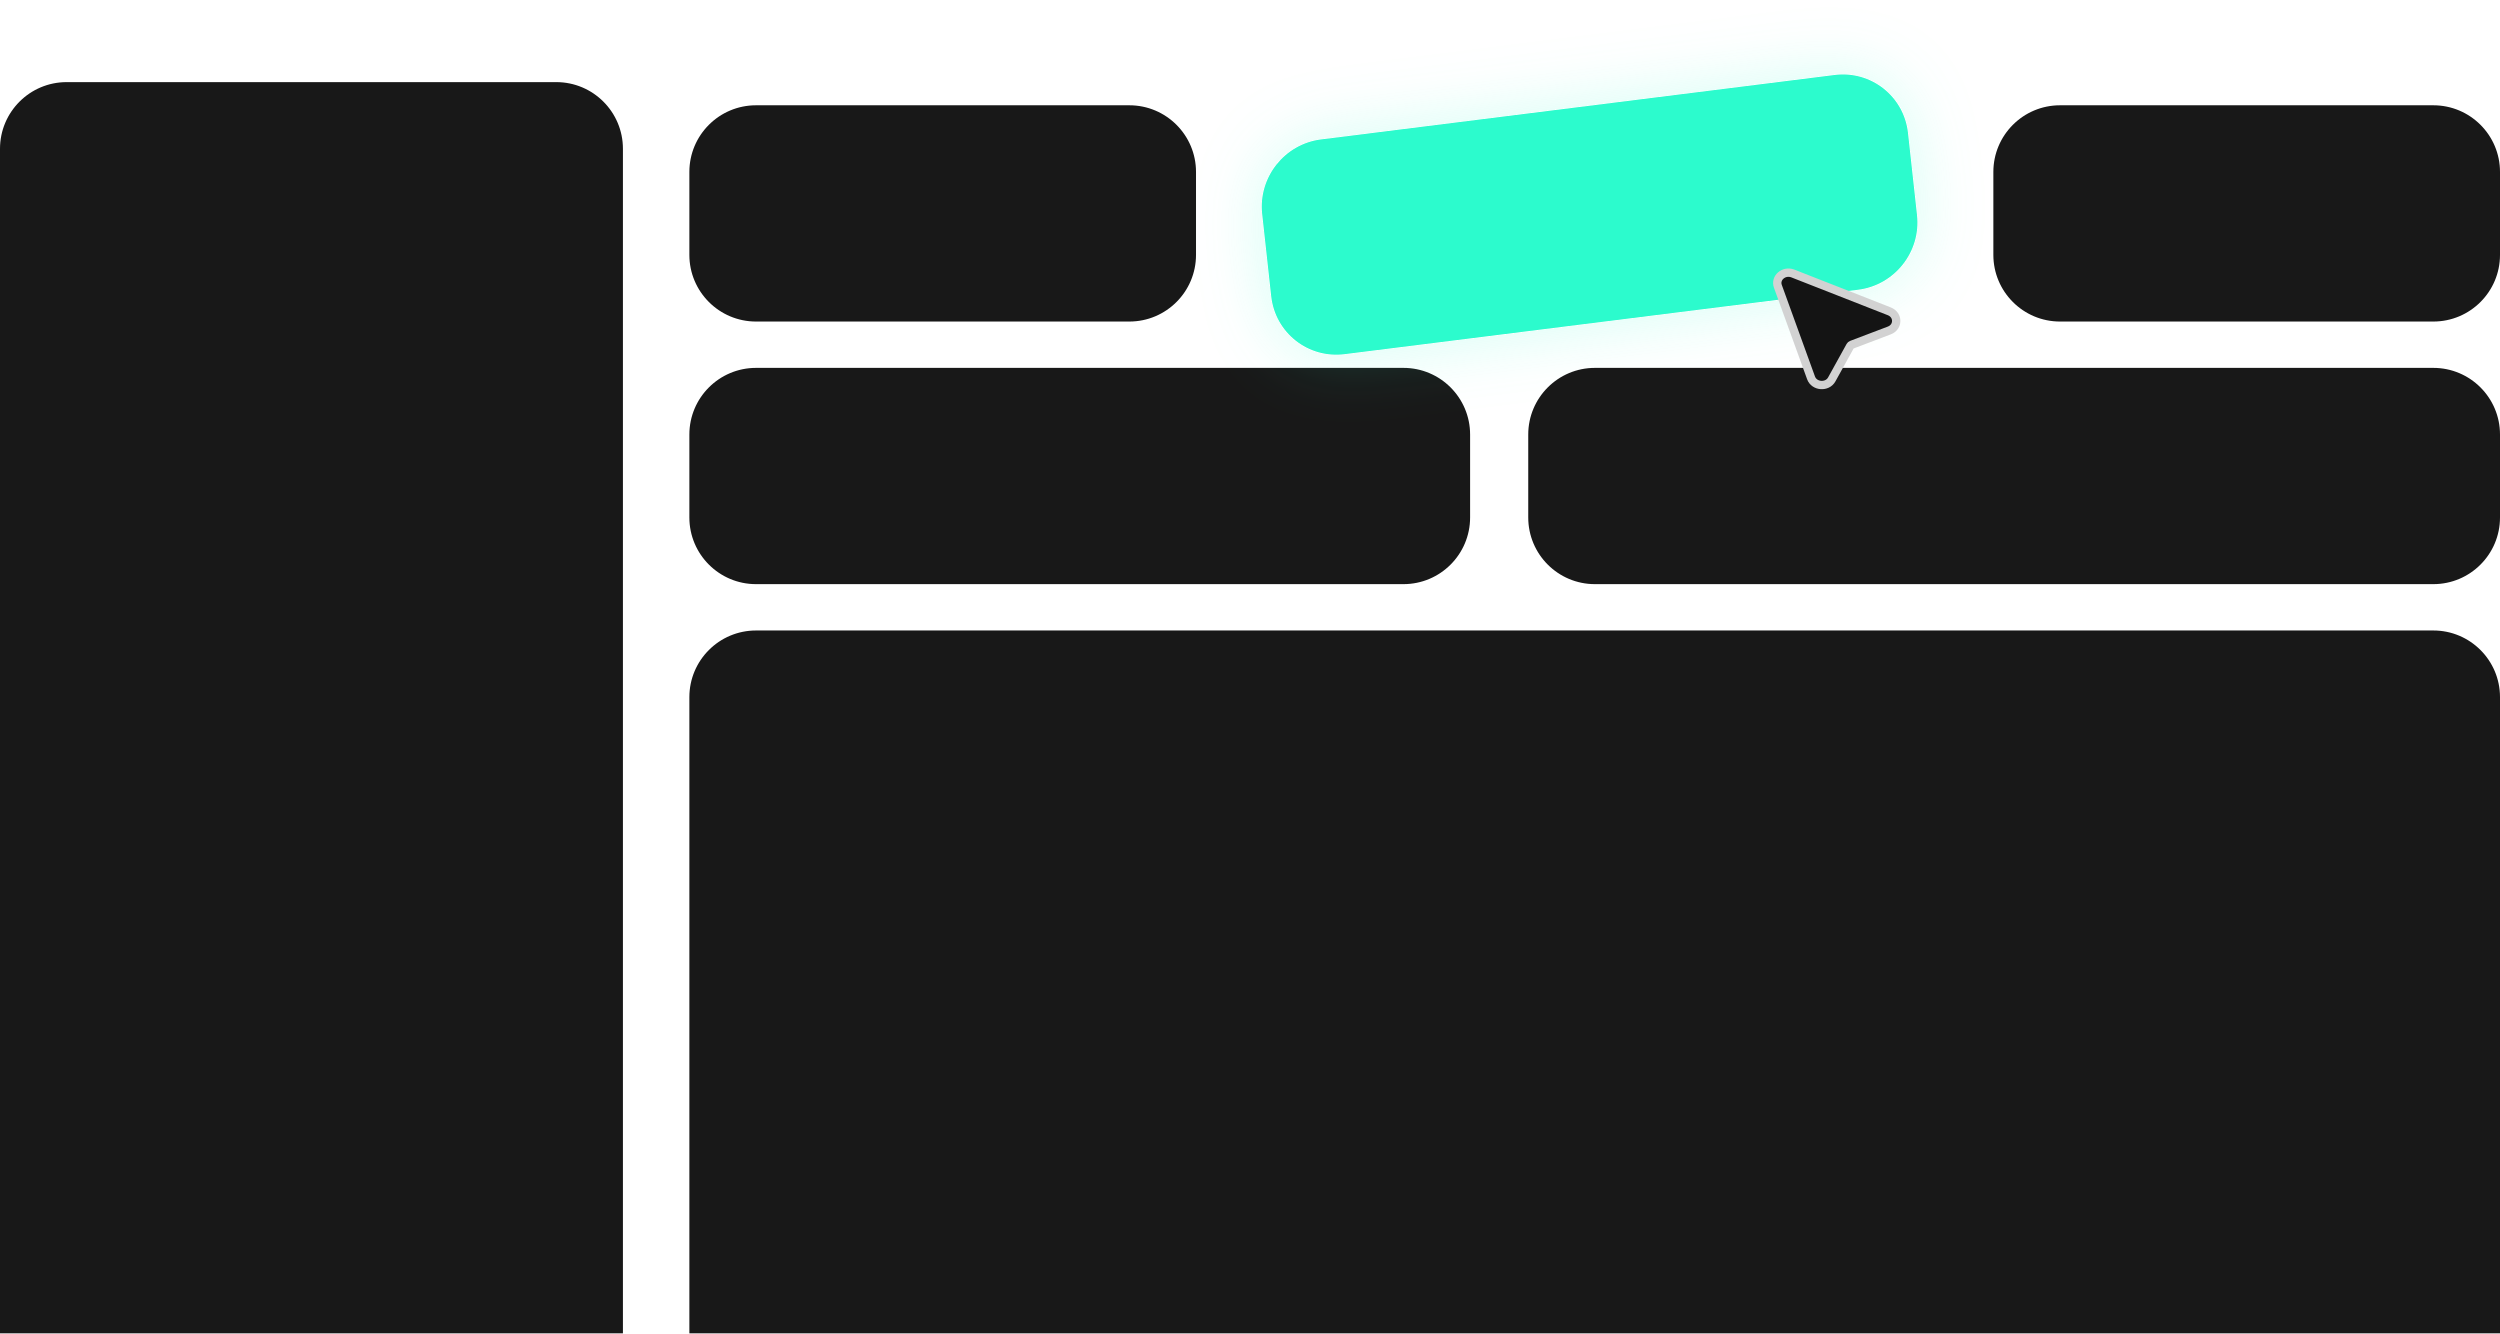
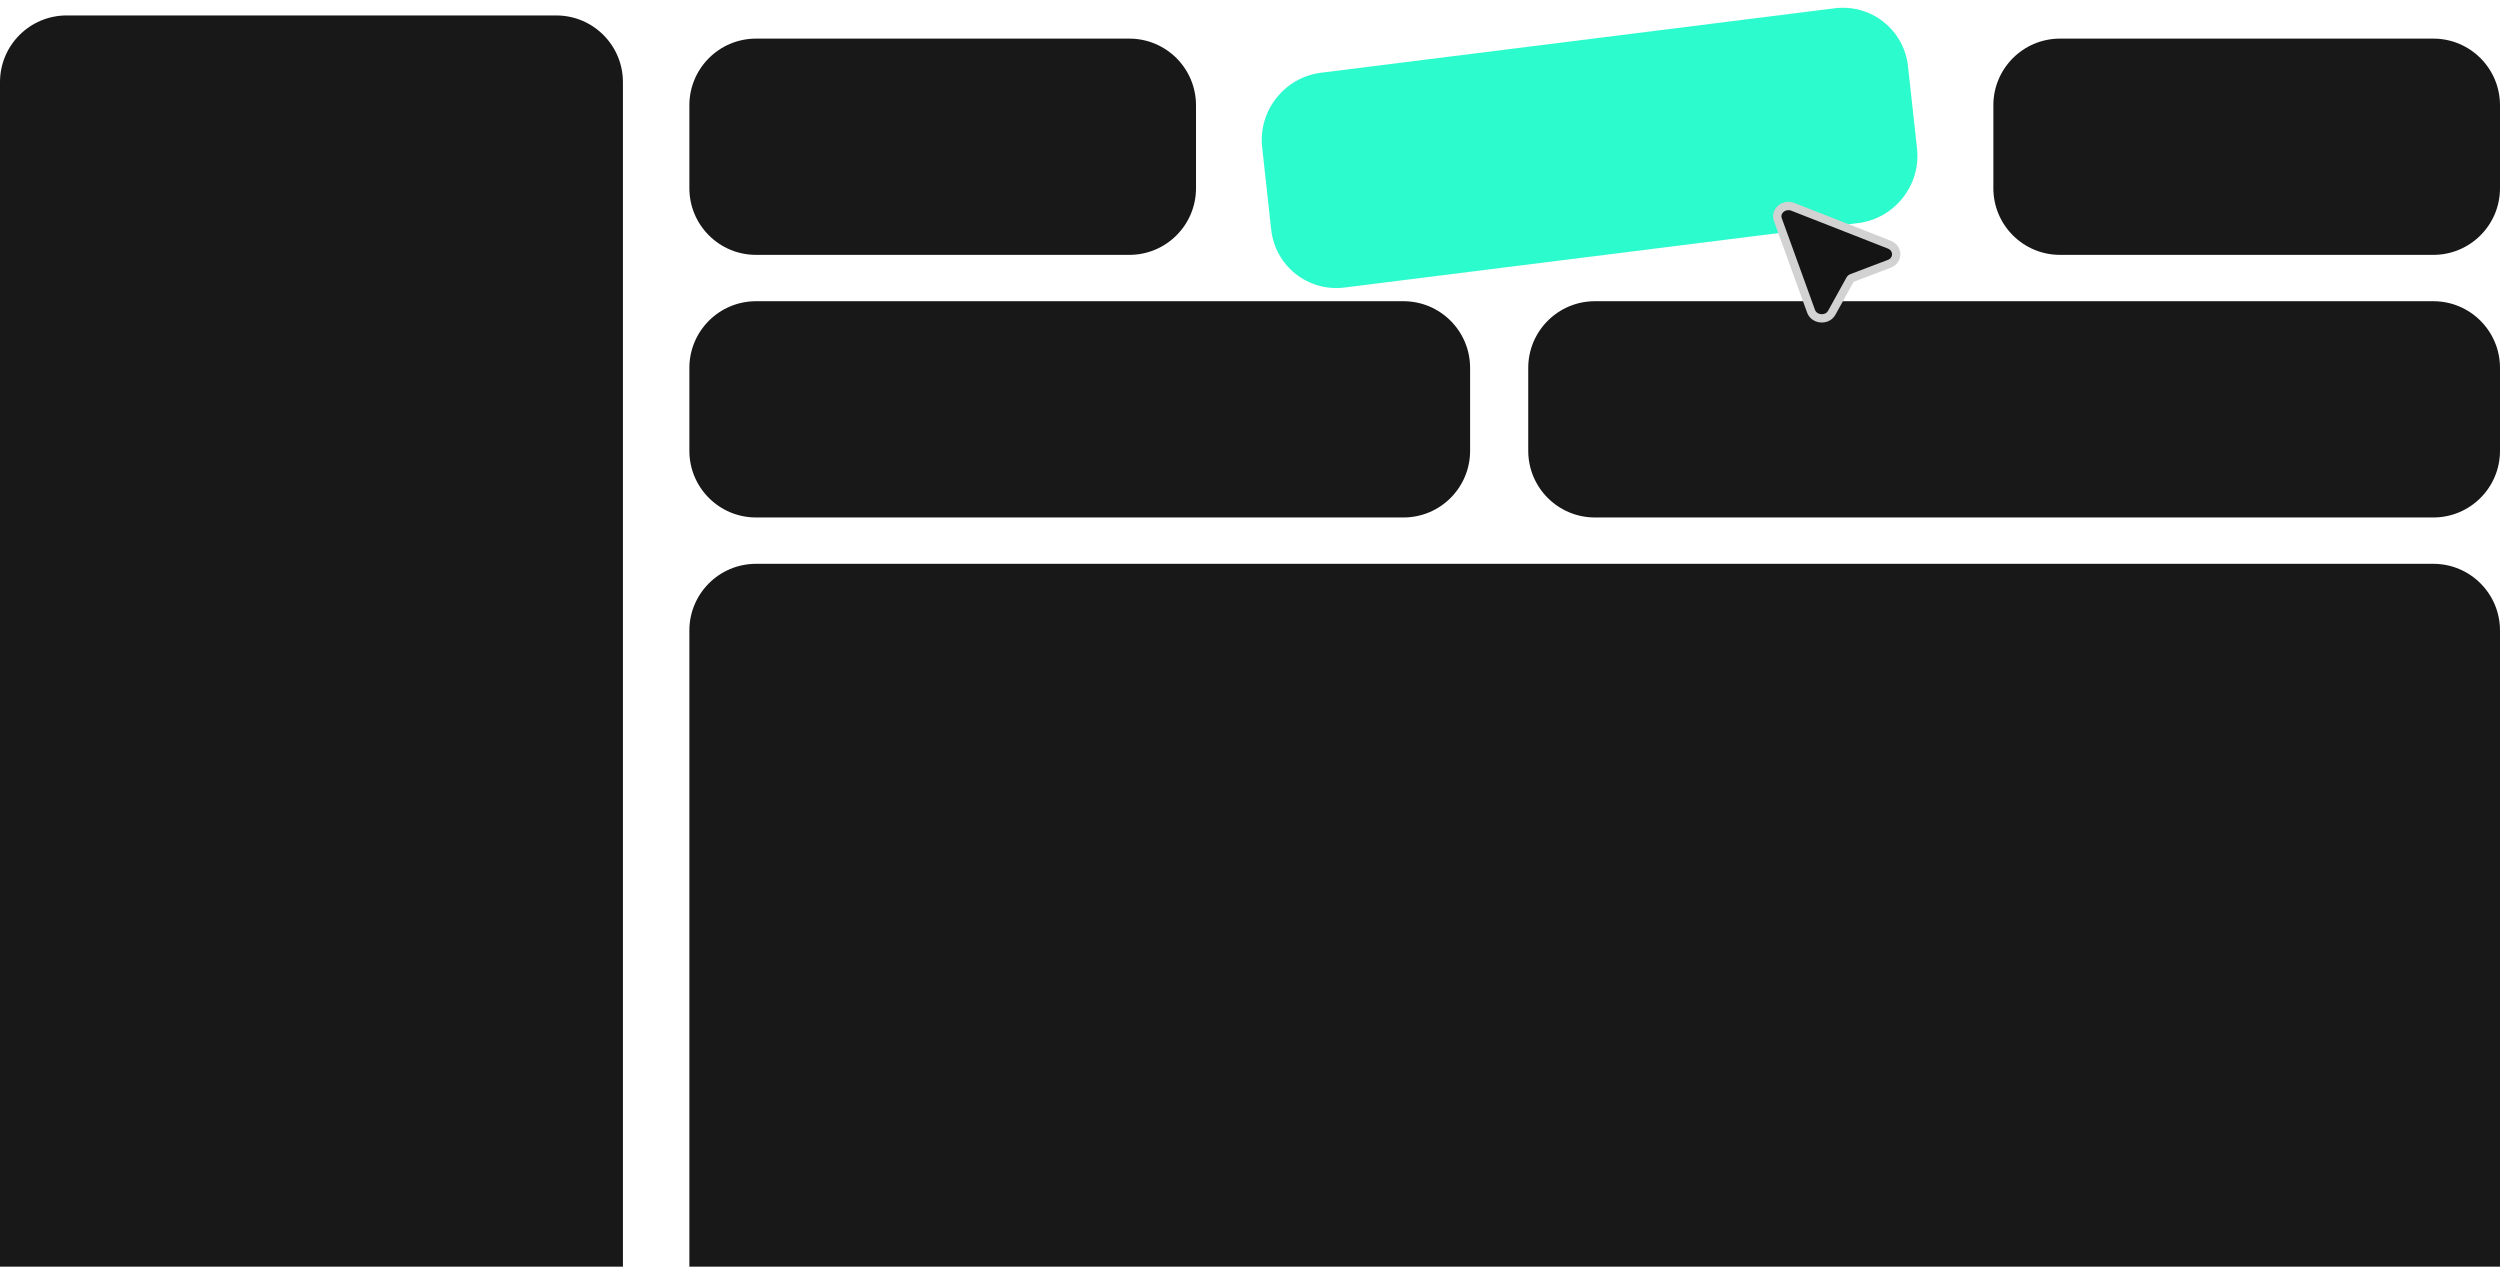
- <svg xmlns="http://www.w3.org/2000/svg" width="300" height="160" viewBox="0 0 300 160" fill="none">
-   <path d="M0 17.854C0 13.435 3.582 9.854 8 9.854H66.751C71.169 9.854 74.751 13.435 74.751 17.854V160H0V17.854Z" fill="#181818" />
-   <path d="M82.724 83.658C82.724 79.24 86.306 75.658 90.724 75.658H292C296.418 75.658 300 79.24 300 83.658V160H82.724V83.658Z" fill="#181818" />
-   <rect x="82.724" y="44.146" width="93.688" height="25.951" rx="8" fill="#181818" />
-   <rect x="82.724" y="12.634" width="60.797" height="25.951" rx="8" fill="#181818" />
-   <rect x="239.203" y="12.634" width="60.797" height="25.951" rx="8" fill="#181818" />
-   <g filter="url(#filter0_d_70_266)">
-     <rect width="78.11" height="25.929" rx="8" transform="matrix(0.992221 -0.124492 0.109149 0.994025 150.585 17.7241)" fill="#2CFBCD" />
-   </g>
-   <rect x="183.389" y="44.146" width="116.611" height="25.951" rx="8" fill="#181818" />
-   <path d="M213.344 34.357C212.976 33.339 214.077 32.403 215.148 32.822L226.716 37.358C227.822 37.791 227.822 39.237 226.715 39.657L222.191 41.375C222.122 41.401 222.066 41.449 222.033 41.509L219.811 45.529C219.268 46.511 217.705 46.395 217.325 45.344L213.344 34.357Z" fill="#141414" stroke="#D2D2D2" />
-   <defs>
-     <filter id="filter0_d_70_266" x="143.41" y="0.933" width="94.684" height="49.632" filterUnits="userSpaceOnUse" color-interpolation-filters="sRGB">
-       <feFlood flood-opacity="0" result="BackgroundImageFix" />
-       <feColorMatrix in="SourceAlpha" type="matrix" values="0 0 0 0 0 0 0 0 0 0 0 0 0 0 0 0 0 0 127 0" result="hardAlpha" />
-       <feOffset />
-       <feGaussianBlur stdDeviation="4" />
-       <feComposite in2="hardAlpha" operator="out" />
-       <feColorMatrix type="matrix" values="0 0 0 0 0.173 0 0 0 0 0.984 0 0 0 0 0.804 0 0 0 0.2 0" />
-       <feBlend mode="normal" in2="BackgroundImageFix" result="effect1_dropShadow_70_266" />
-       <feBlend mode="normal" in="SourceGraphic" in2="effect1_dropShadow_70_266" result="shape" />
-     </filter>
-   </defs>
+ <svg xmlns="http://www.w3.org/2000/svg" width="300" height="152" viewBox="0 0 300 152" fill="none">
+   <path d="M0 9.854C0 5.435 3.582 1.854 8 1.854H66.751C71.169 1.854 74.751 5.435 74.751 9.854V152H0V9.854Z" fill="#181818" />
+   <path d="M82.724 75.658C82.724 71.24 86.306 67.658 90.724 67.658H292C296.418 67.658 300 71.24 300 75.658V152H82.724V75.658Z" fill="#181818" />
+   <rect x="82.724" y="36.146" width="93.688" height="25.951" rx="8" fill="#181818" />
+   <rect x="82.724" y="4.634" width="60.797" height="25.951" rx="8" fill="#181818" />
+   <rect x="239.203" y="4.634" width="60.797" height="25.951" rx="8" fill="#181818" />
+   <rect width="78.11" height="25.929" rx="8" transform="matrix(0.992221 -0.124492 0.109149 0.994025 150.585 9.72412)" fill="#2CFBCD" />
+   <rect x="183.389" y="36.146" width="116.611" height="25.951" rx="8" fill="#181818" />
+   <path d="M213.344 26.357C212.976 25.339 214.077 24.403 215.148 24.822L226.716 29.358C227.822 29.791 227.822 31.237 226.715 31.657L222.191 33.375C222.122 33.401 222.066 33.449 222.033 33.509L219.811 37.529C219.268 38.511 217.705 38.395 217.325 37.344L213.344 26.357Z" fill="#141414" stroke="#D2D2D2" />
</svg>
